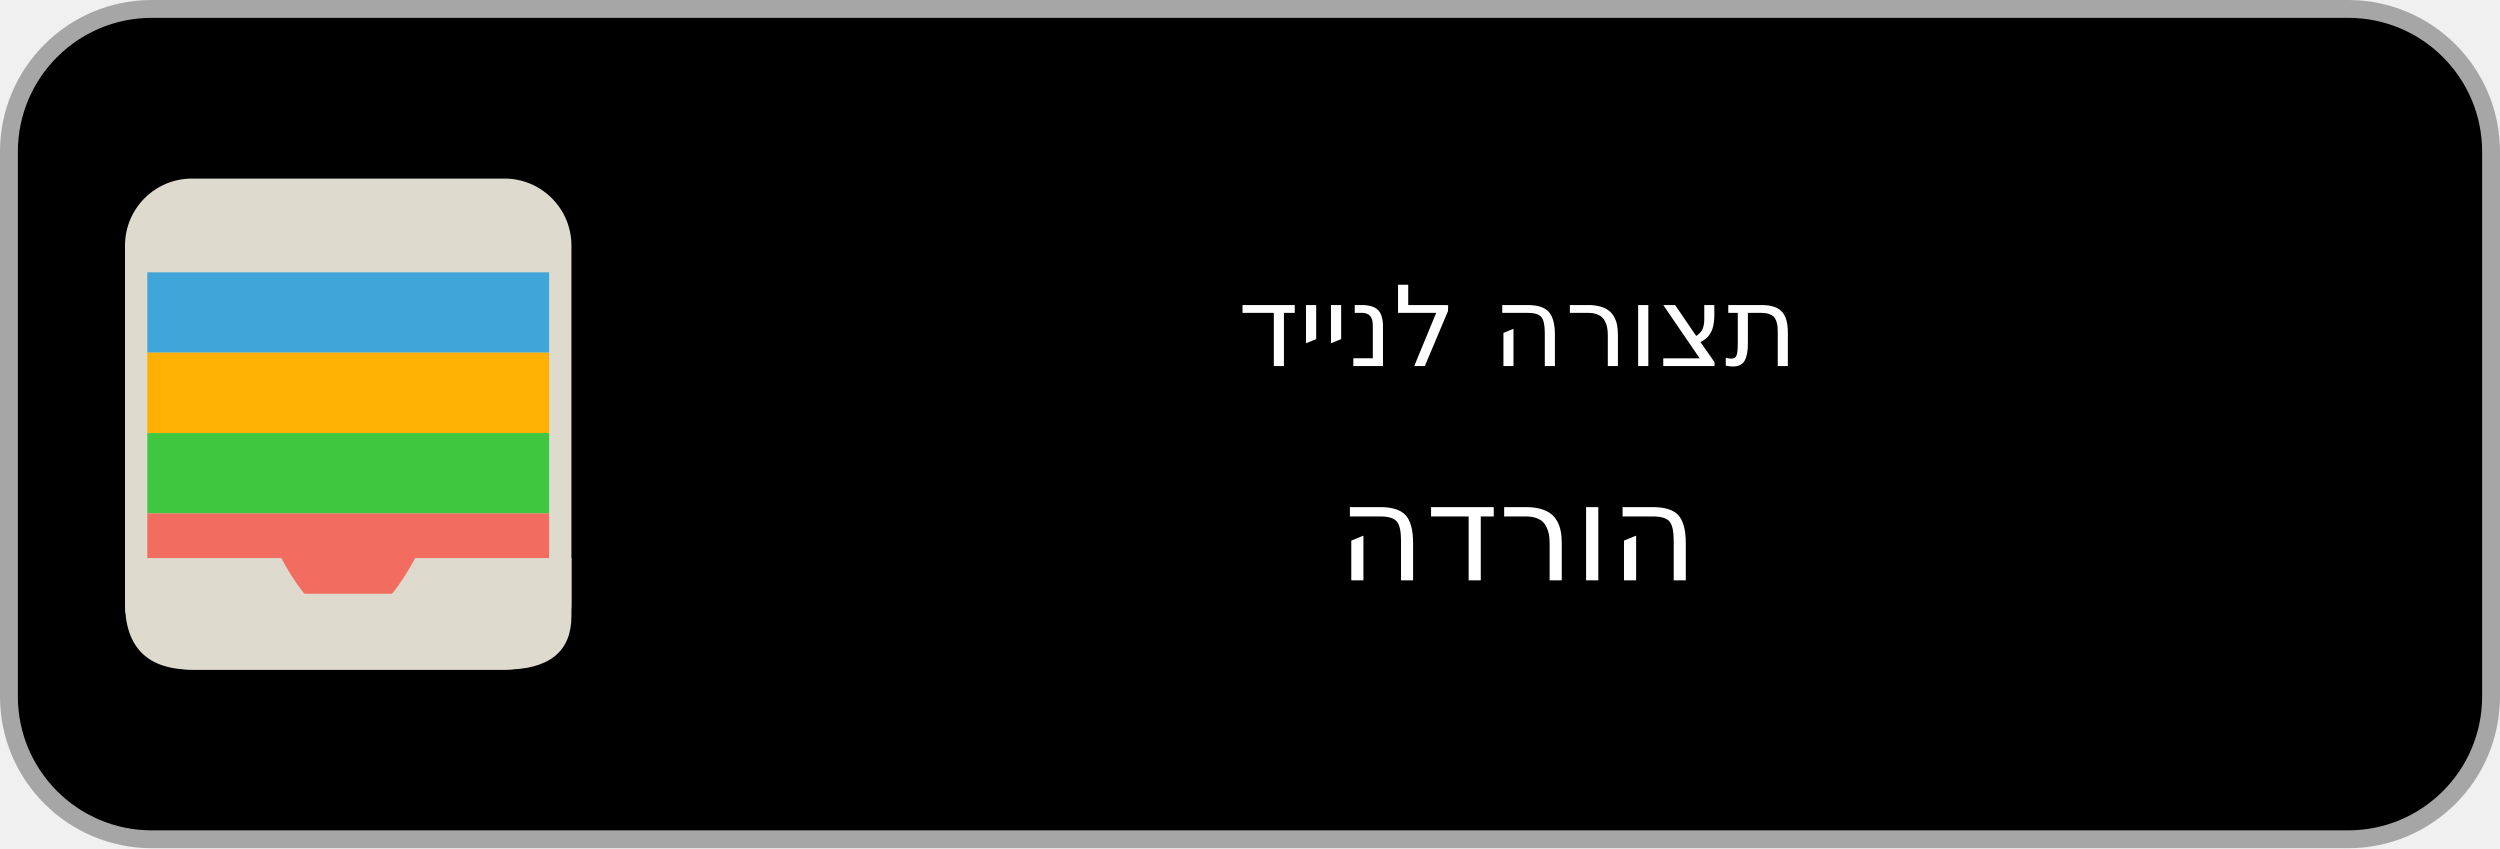
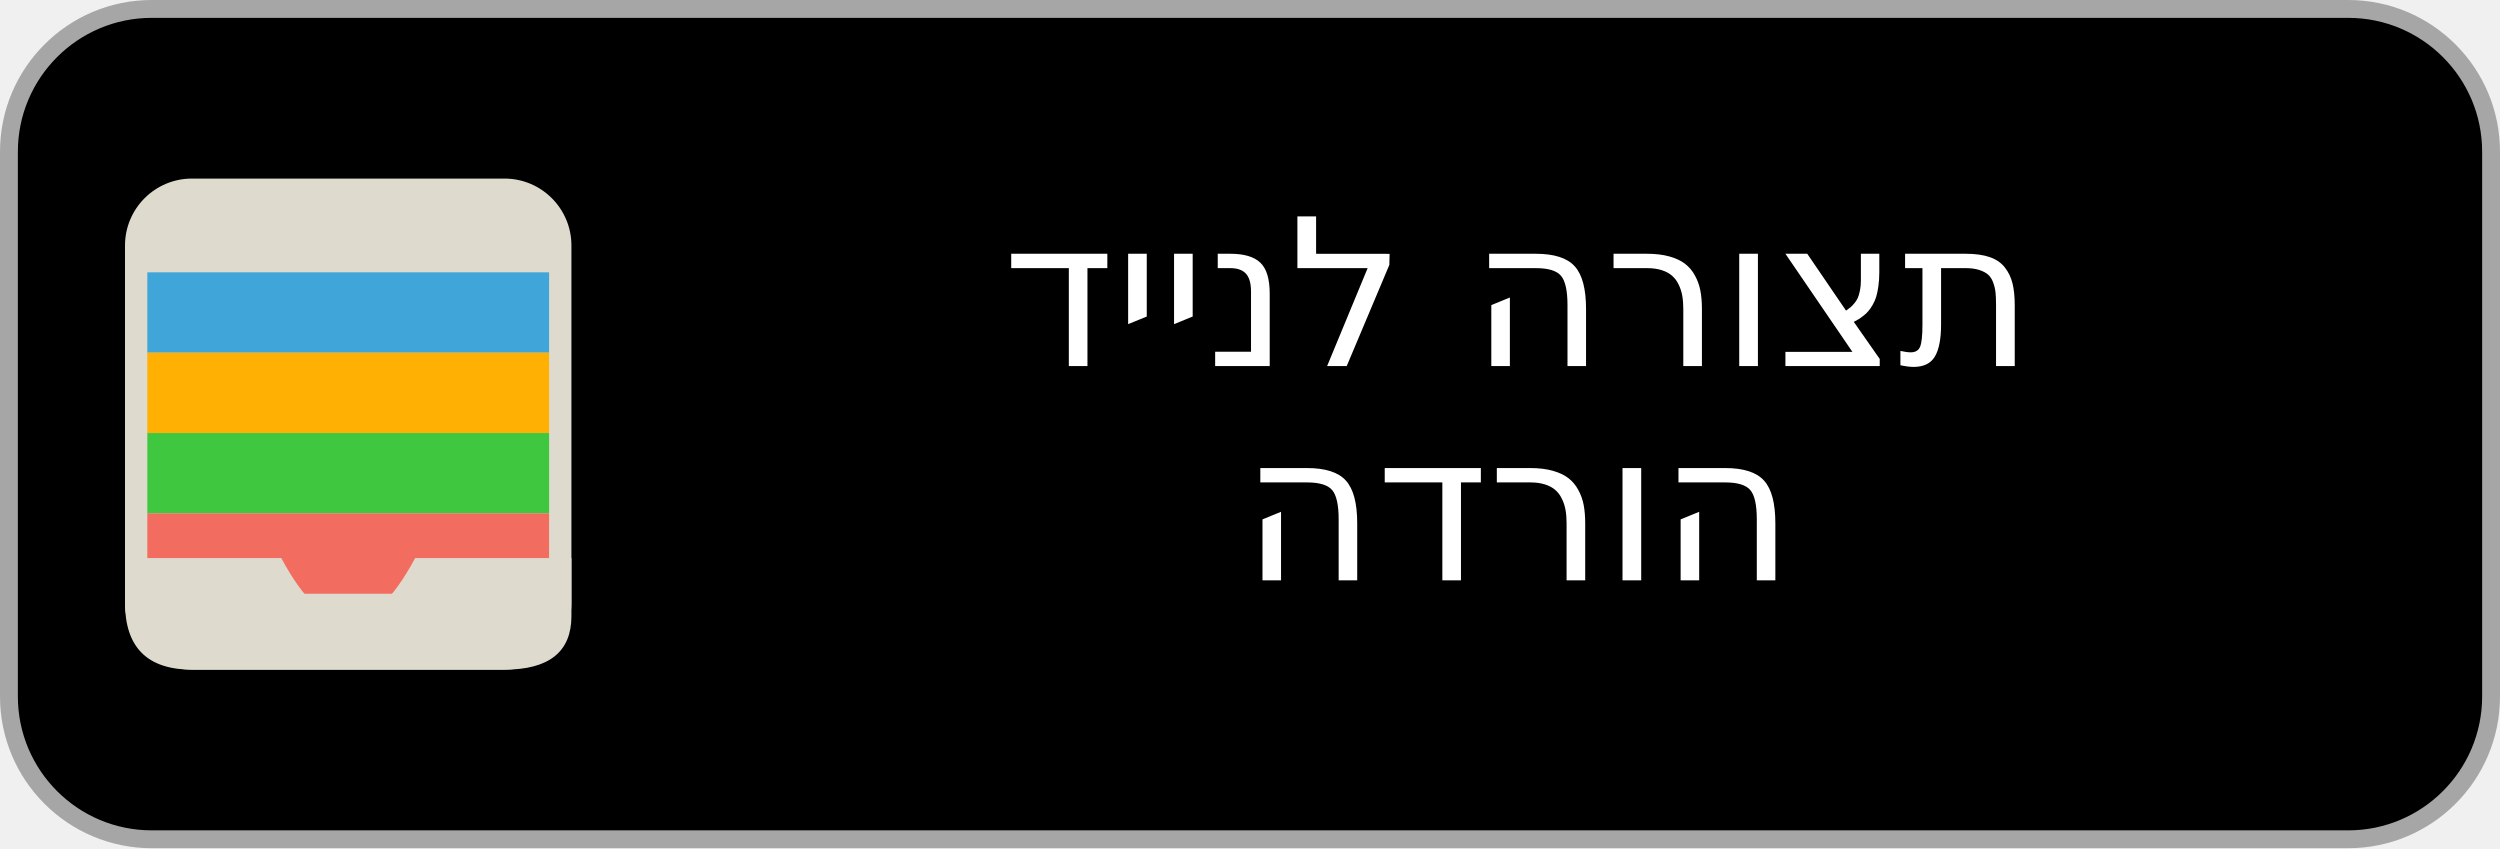
<svg xmlns="http://www.w3.org/2000/svg" width="560" height="190" viewBox="0 0 560 190">
  <rect x="2" y="2" width="556" height="186" rx="32" fill="black" stroke="#a6a6a6" stroke-width="4" />
  <g transform="translate(28 40)">
    <rect width="100" height="110" rx="15" fill="#dedbce" />
    <path d="M5 30h90" stroke="#40a5d9" stroke-width="18" />
    <path d="M5 48h90" stroke="#ffb003" stroke-width="18" />
    <path d="M5 66h90" stroke="#40c740" stroke-width="18" />
    <path d="M5 84h90" stroke="#f26d5f" stroke-width="18" />
    <path d="M0 85h35q15 28 30 0h35v13q0 12-15 12H15Q0 110 0 95" fill="#dedbce" />
  </g>
  <g fill="white" font-family="sans-serif" text-anchor="middle">
-     <text x="340" y="82" font-size="25" textLength="350" lengthAdjust="spacingAndGlyphs">תצורה לנייד</text>
-     <text x="340" y="130" font-size="30" textLength="310" lengthAdjust="spacingAndGlyphs">הורדה</text>
+     <text x="340" y="82" font-size="46">תצורה לנייד</text>
+     <text x="340" y="130" font-size="46">הורדה</text>
  </g>
</svg>
